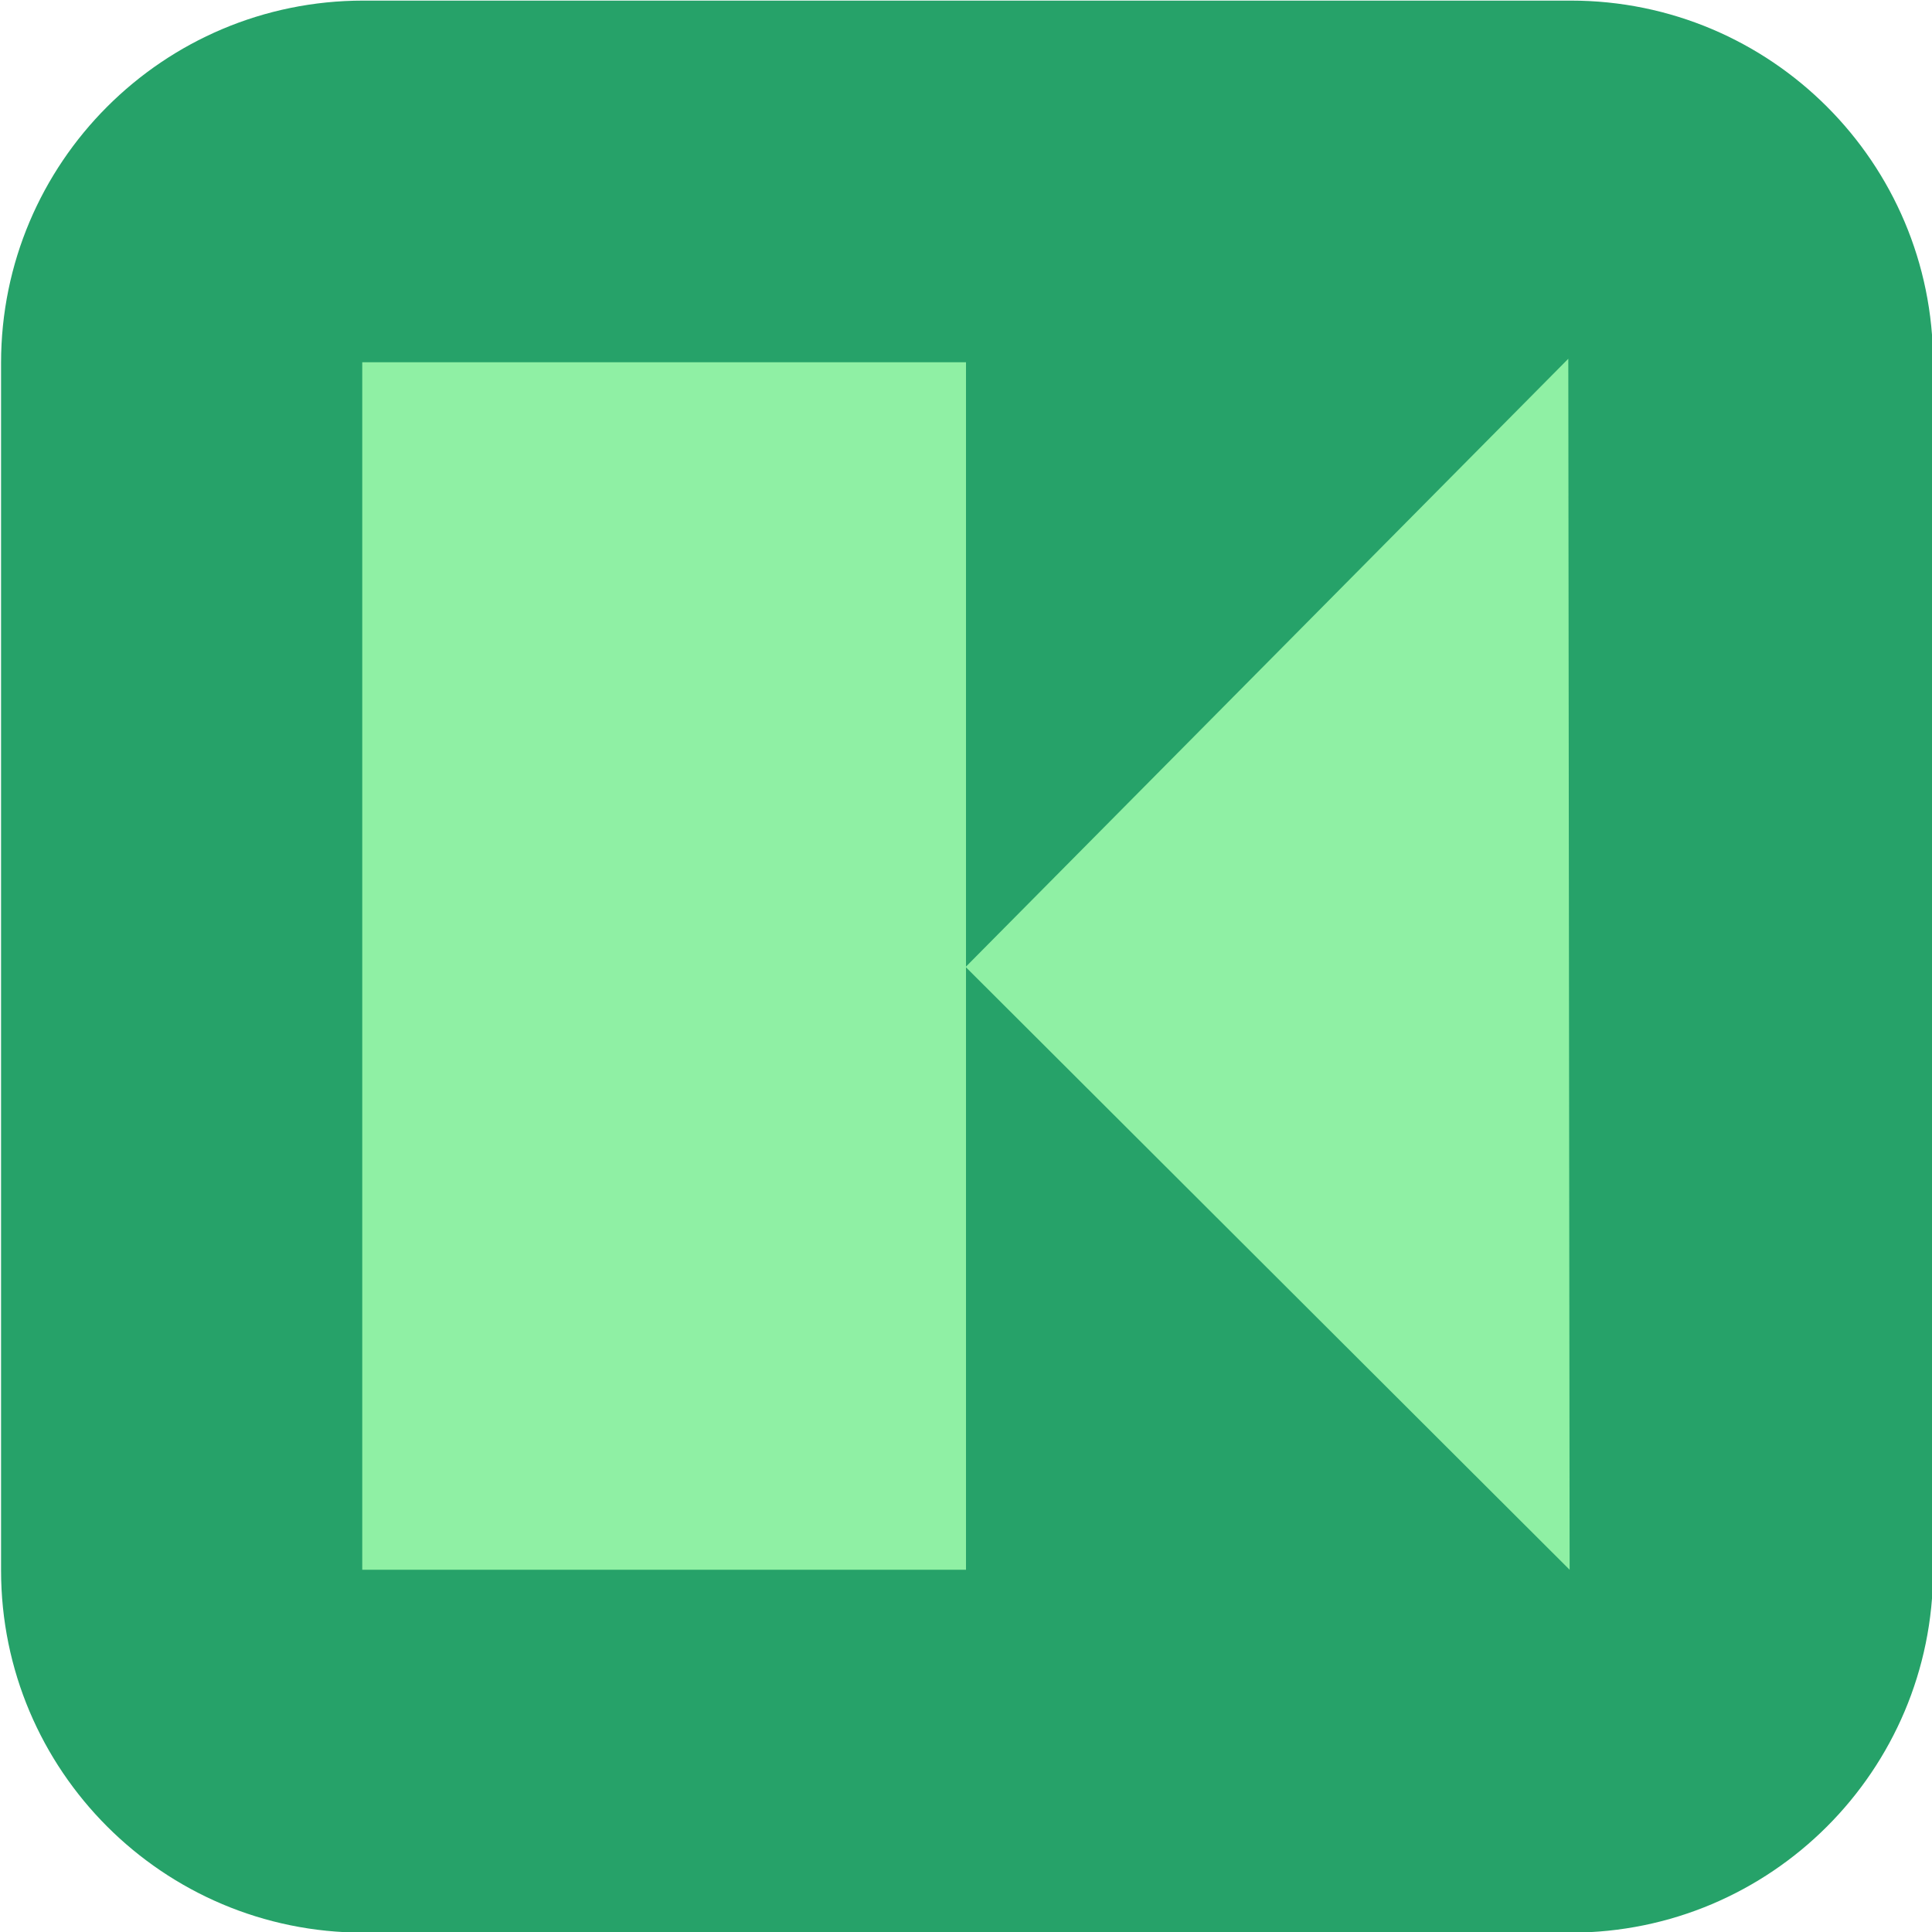
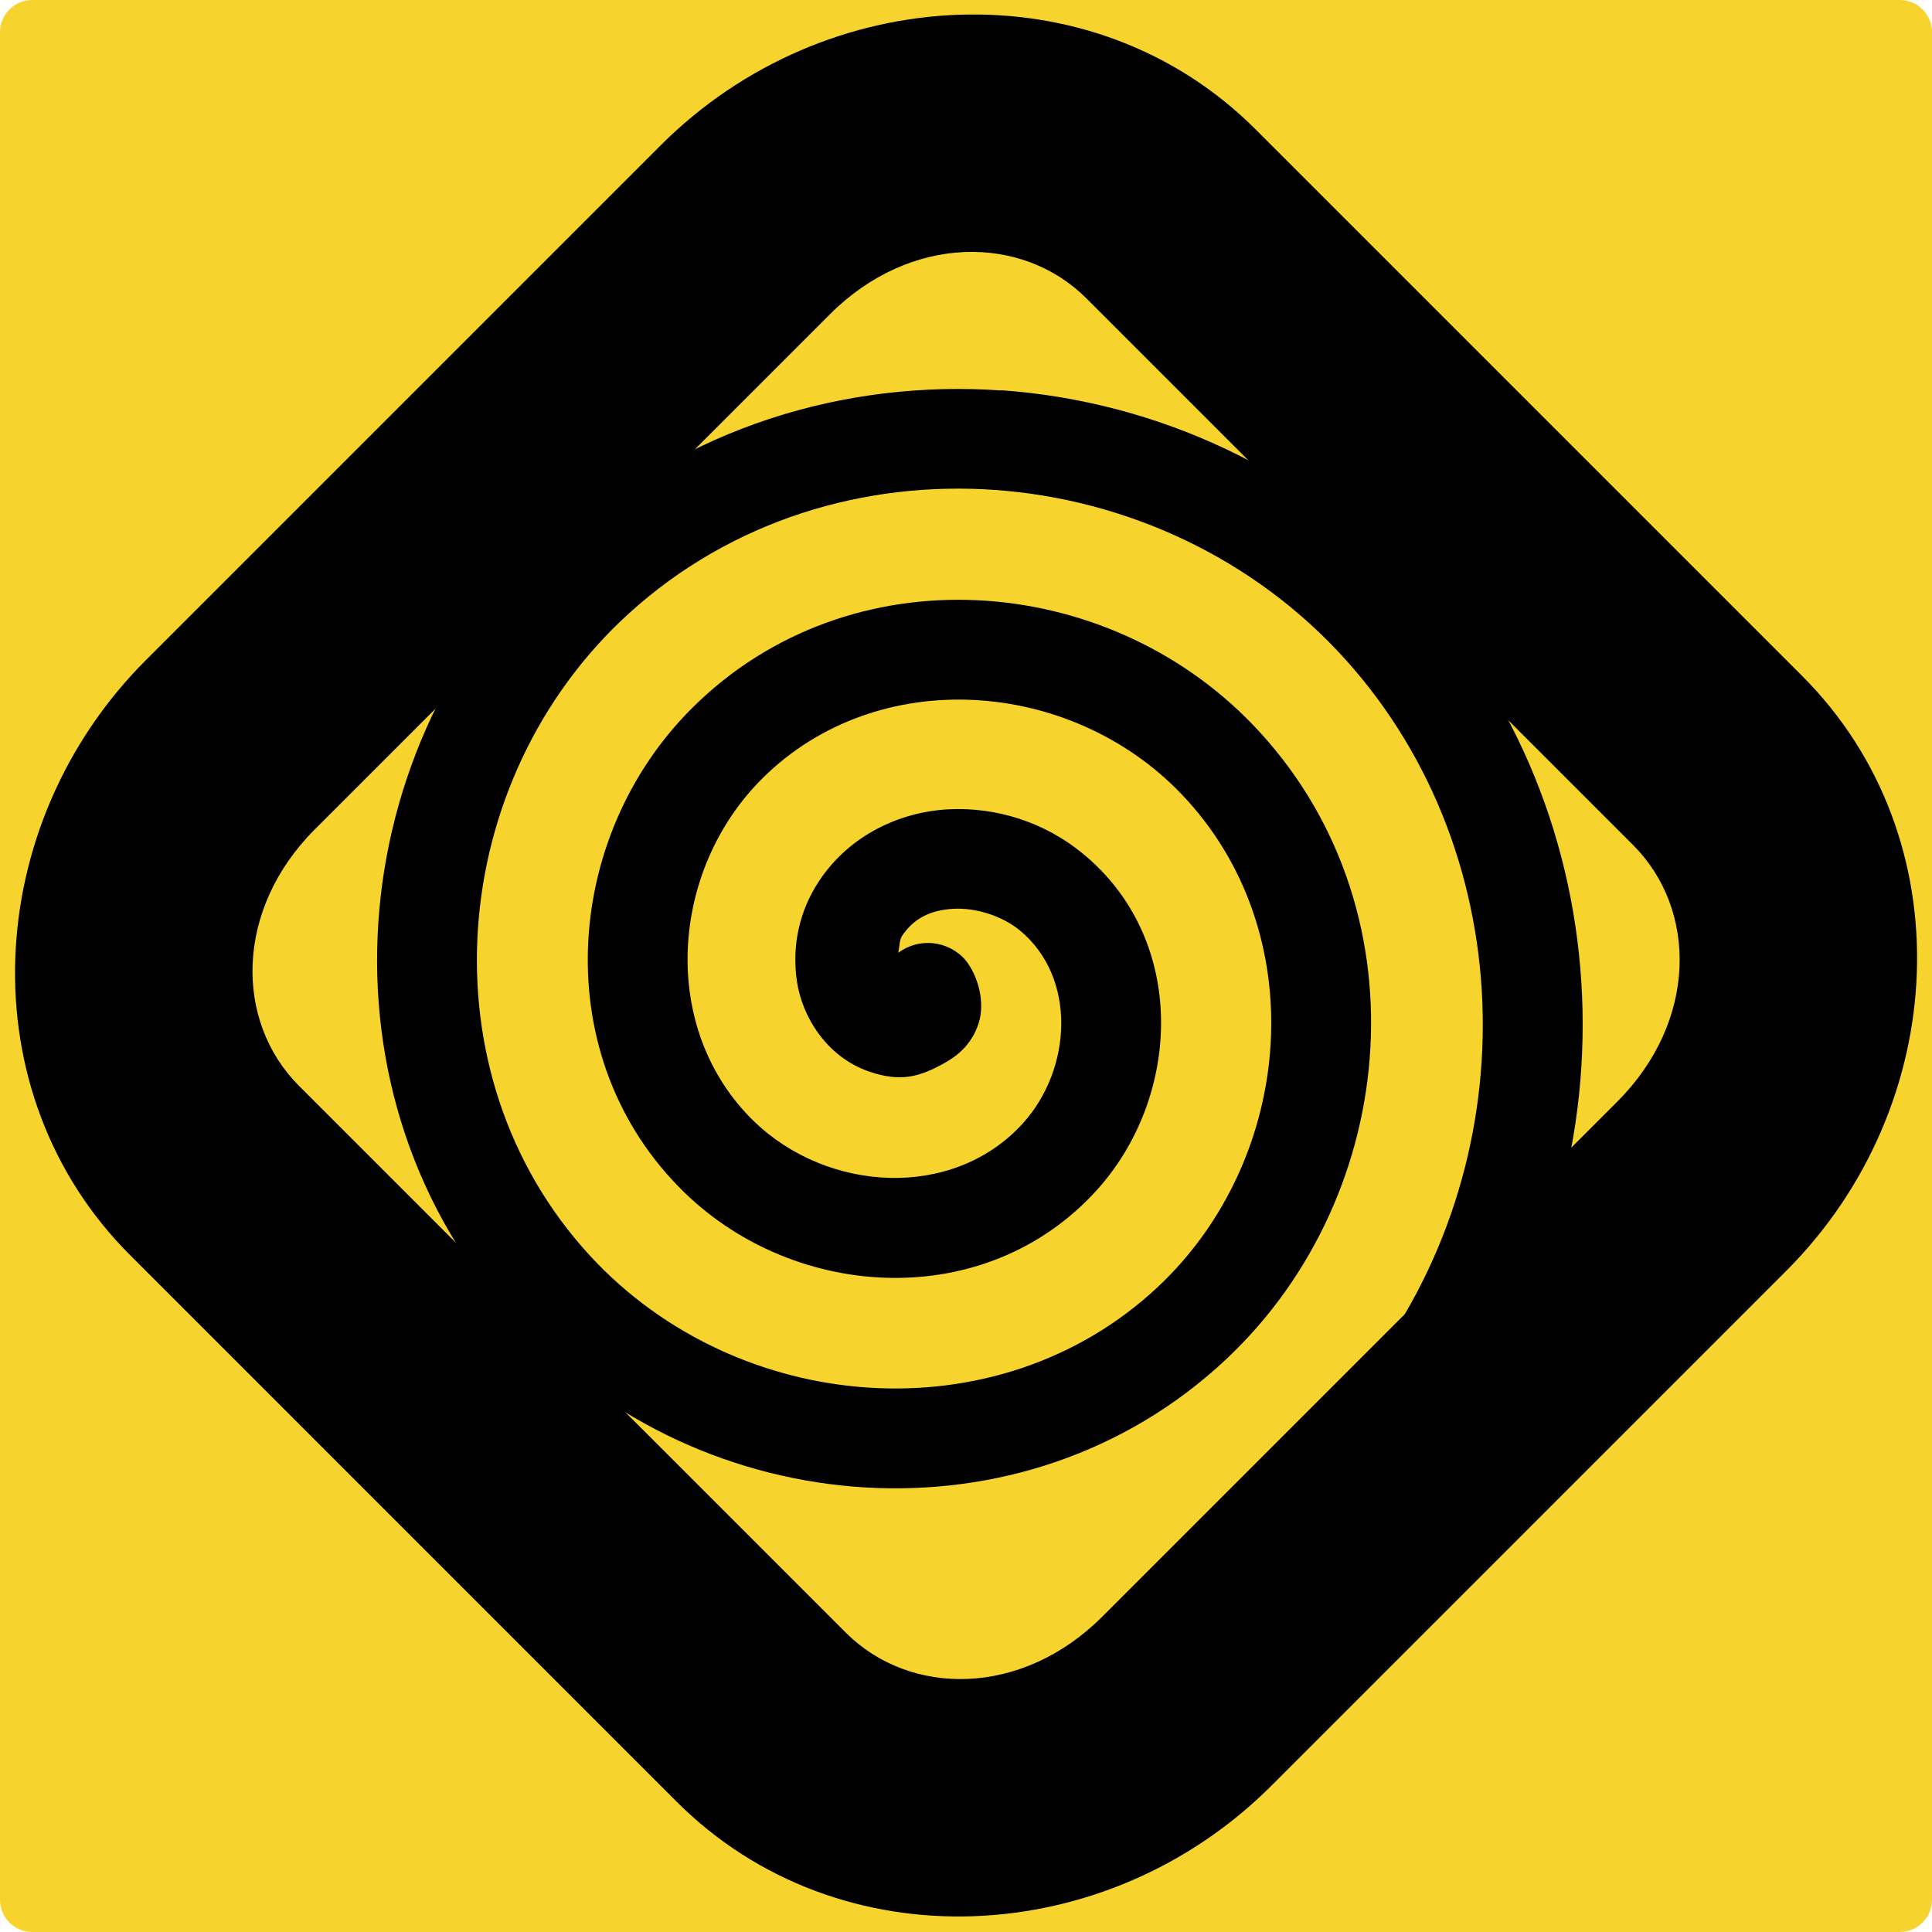
<svg xmlns="http://www.w3.org/2000/svg" width="16" height="16" version="1.1" id="svg14">
  <defs id="defs18" />
  <g transform="translate(380 -506.52)" id="g12">
-     <rect ry="16.875" rx="16.875" y="2409.281" x="4128.568" height="90" width="90" fill="#201a26" transform="matrix(.17778 0 0 .17778 -1113.968 78.203)" stroke-width="5.625" id="rect2" style="fill:#26a269;fill-opacity:1" />
-     <rect style="fill:#8ff0a4;stroke:none;stroke-width:1;-inkscape-stroke:none;stop-color:#000000" id="rect117" width="5" height="10" x="-377" y="509.52" />
-     <path style="fill:#8ff0a4;fill-opacity:1;stroke:none;stroke-width:1px;stroke-linecap:butt;stroke-linejoin:miter;stroke-opacity:1" d="m -372.003,514.528 4.991,-5.037 0.011,10.029 z" id="path1141" />
+     <rect style="fill:#f6d32d;fill-opacity:1;stroke:none;stroke-width:0.178;stroke-linecap:round;paint-order:markers stroke fill" id="rect1" width="16" height="16" x="-380" y="506.52" rx="0.267" ry="0.267" />
+     <g id="g4-3" transform="matrix(0.9901829,0,0,0.9901829,-1045.324,142.2117)" style="fill:#000000">
+       <rect y="368" x="672" height="16" width="16" id="rect2-6" style="fill:none" />
+       <path style="color:#000000;fill:#000000;stroke-linecap:round;-inkscape-stroke:none;paint-order:markers stroke fill" d="m 743.469,-221.621 c -1.921,0 -3.424,1.667 -3.424,3.611 v 6.092 c 0,1.945 1.503,3.611 3.424,3.611 h 6.465 c 1.921,0 3.424,-1.667 3.424,-3.611 v -6.092 c 0,-1.945 -1.503,-3.611 -3.424,-3.611 z m 0,2 h 6.465 c 0.765,0 1.424,0.663 1.424,1.611 v 6.092 c 0,0.948 -0.659,1.611 -1.424,1.611 h -6.465 c -0.765,0 -1.424,-0.663 -1.424,-1.611 v -6.092 c 0,-0.948 0.659,-1.611 1.424,-1.611 z" id="rect8" transform="rotate(45)" />
+       <path style="color:#000000;opacity:1;fill:#000000;fill-rule:evenodd;stroke-width:0.832;stroke-linecap:round;-inkscape-stroke:none" d="m 680.294,371.186 c -1.305,-0.091 -2.64,0.308 -3.676,1.251 -1.856,1.689 -2.11,4.672 -0.372,6.554 1.538,1.666 4.238,1.887 5.93,0.297 1.476,-1.387 1.666,-3.805 0.223,-5.306 -1.236,-1.286 -3.373,-1.444 -4.684,-0.146 -1.096,1.085 -1.221,2.943 -0.067,4.061 0.934,0.905 2.517,0.997 3.441,-0.018 0.713,-0.783 0.77,-2.097 -0.114,-2.821 -0.317,-0.26 -0.718,-0.389 -1.121,-0.369 -0.404,0.021 -0.826,0.213 -1.082,0.598 -0.164,0.247 -0.23,0.537 -0.187,0.837 0.043,0.3 0.25,0.637 0.606,0.759 0.268,0.091 0.425,0.041 0.627,-0.071 0.101,-0.056 0.226,-0.148 0.286,-0.33 0.06,-0.182 -0.007,-0.405 -0.107,-0.53 a 0.416,0.416 0 0 0 -0.564,-0.063 c 0.011,-0.053 0.011,-0.111 0.031,-0.14 0.101,-0.152 0.244,-0.218 0.432,-0.228 0.188,-0.01 0.406,0.06 0.553,0.18 0.477,0.392 0.441,1.159 0.024,1.617 -0.582,0.639 -1.63,0.577 -2.246,-0.019 -0.796,-0.771 -0.707,-2.1 0.073,-2.872 0.961,-0.951 2.573,-0.833 3.499,0.132 1.105,1.15 0.956,3.043 -0.193,4.123 -1.34,1.258 -3.516,1.079 -4.749,-0.257 -1.411,-1.529 -1.201,-3.987 0.322,-5.373 1.718,-1.563 4.459,-1.323 5.997,0.387 1.491,1.658 1.513,4.233 0.148,5.982 a 0.416,0.416 0 0 0 0.073,0.583 0.416,0.416 0 0 0 0.583,-0.071 c 1.611,-2.063 1.587,-5.081 -0.185,-7.052 -0.92,-1.023 -2.196,-1.605 -3.501,-1.697 z" id="path8" />
+     </g>
  </g>
</svg>
